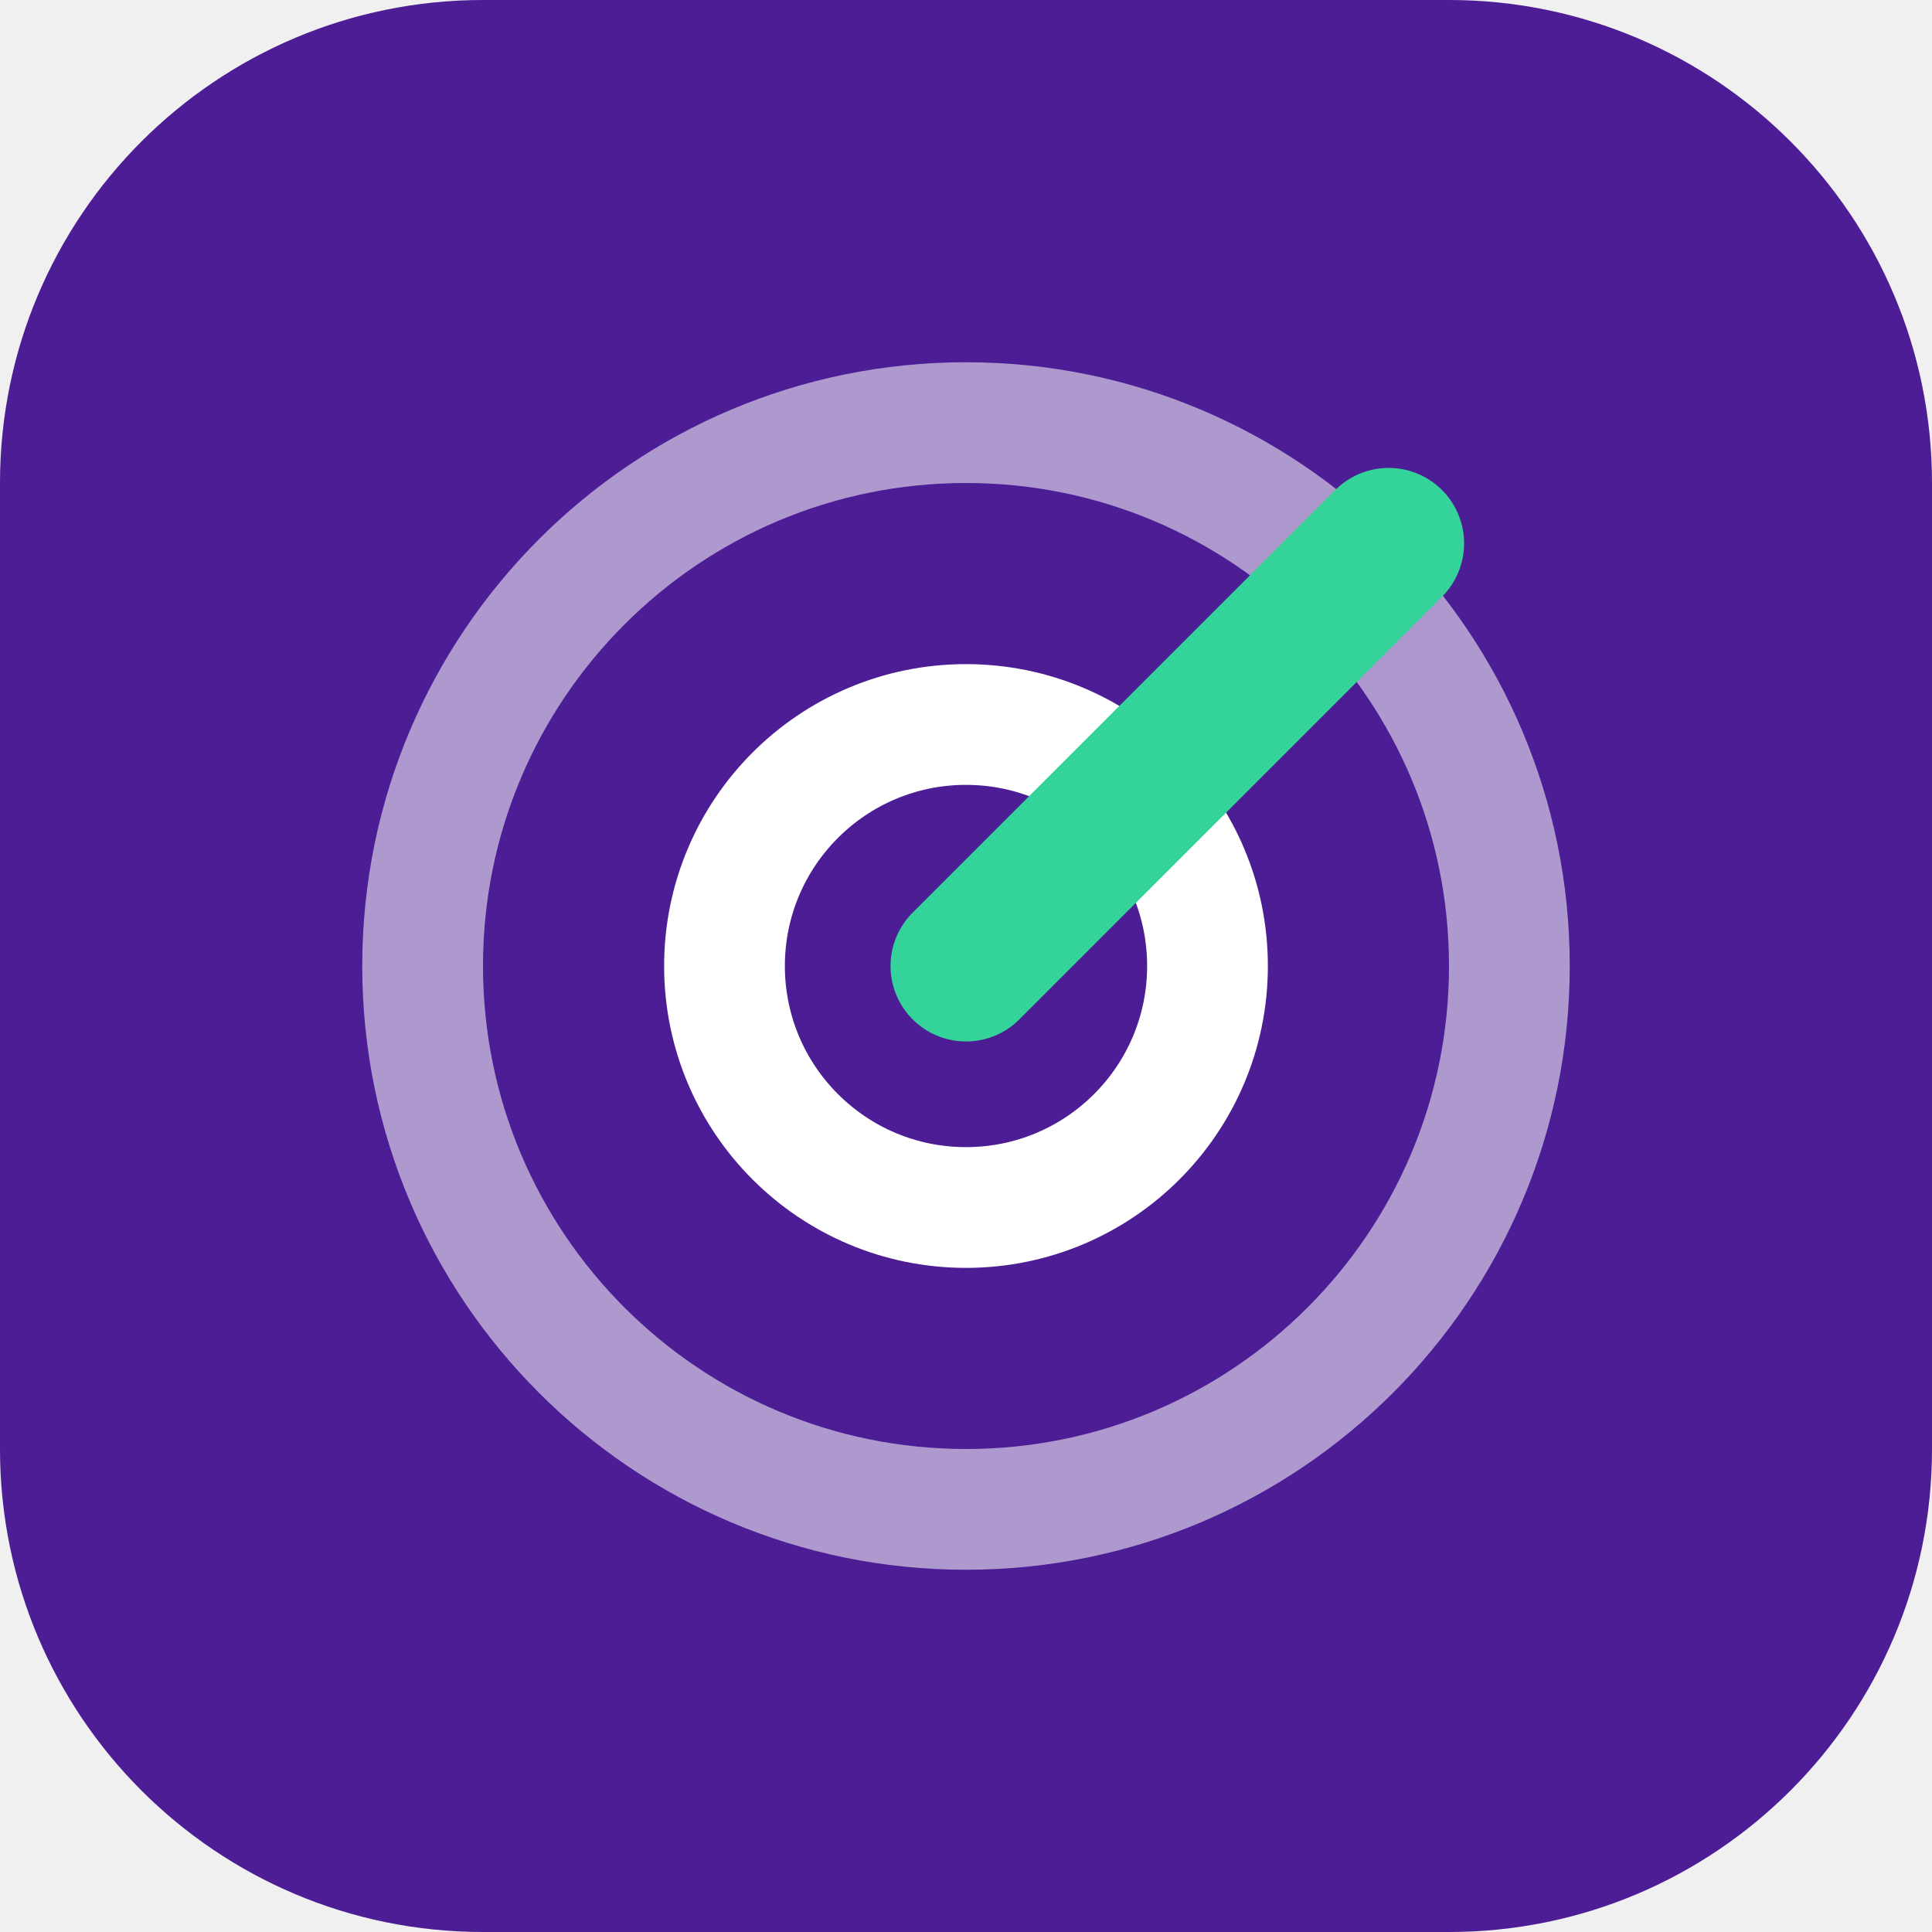
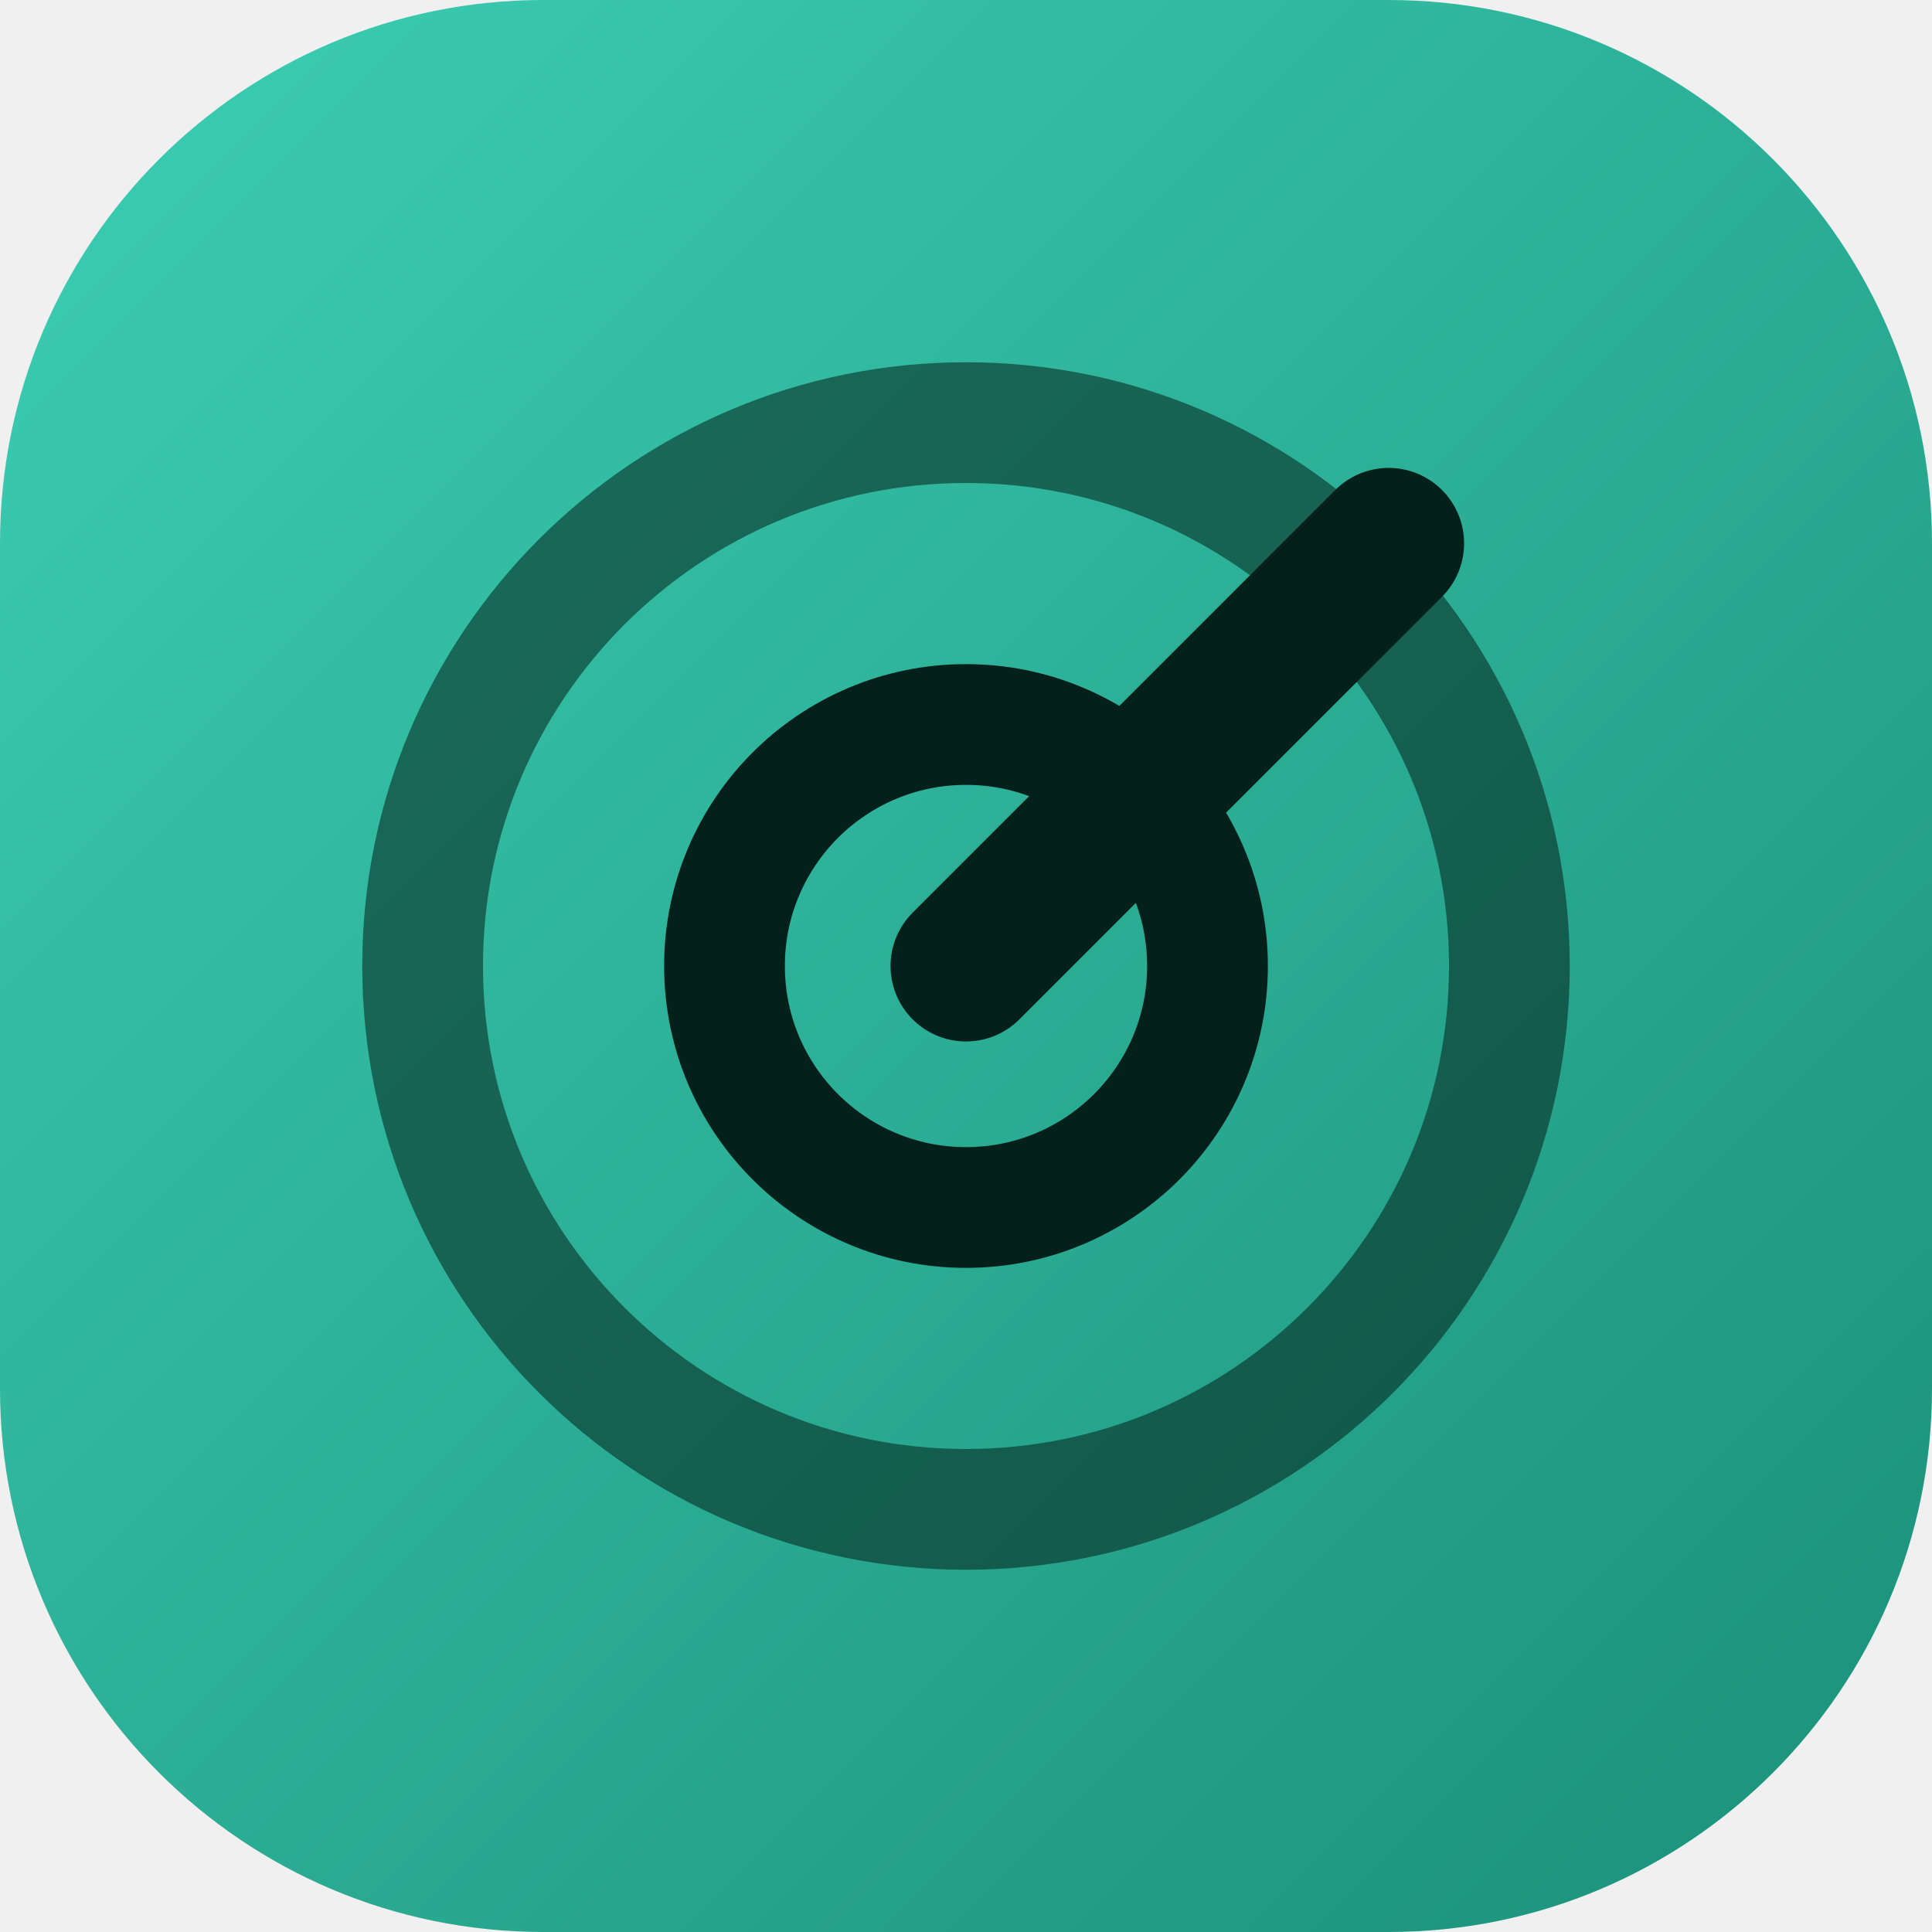
<svg xmlns="http://www.w3.org/2000/svg" viewBox="0 0 64 64">
-   <rect width="64" height="64" rx="16" fill="#4c1d95" />
-   <circle cx="32" cy="32" r="18" fill="none" stroke="#fff" stroke-width="4" opacity=".55" />
-   <circle cx="32" cy="32" r="8" fill="none" stroke="#fff" stroke-width="4" />
-   <path d="M32 32 L46 18" stroke="#34d399" stroke-width="5" stroke-linecap="round" />
+   <defs>
+     <linearGradient id="g" x1="0" y1="0" x2="1" y2="1">
+       <stop offset="0" stop-color="#3ccfb4" />
+       <stop offset="1" stop-color="#1b8f78" />
+     </linearGradient>
+   </defs>
+   <rect width="64" height="64" rx="18" fill="url(#g)" />
+   <circle cx="32" cy="32" r="18" fill="none" stroke="#04201a" stroke-width="4" opacity=".55" />
+   <circle cx="32" cy="32" r="8" fill="none" stroke="#04201a" stroke-width="4" />
+   <path d="M32 32 L46 18" stroke="#04201a" stroke-width="5" stroke-linecap="round" />
</svg>
